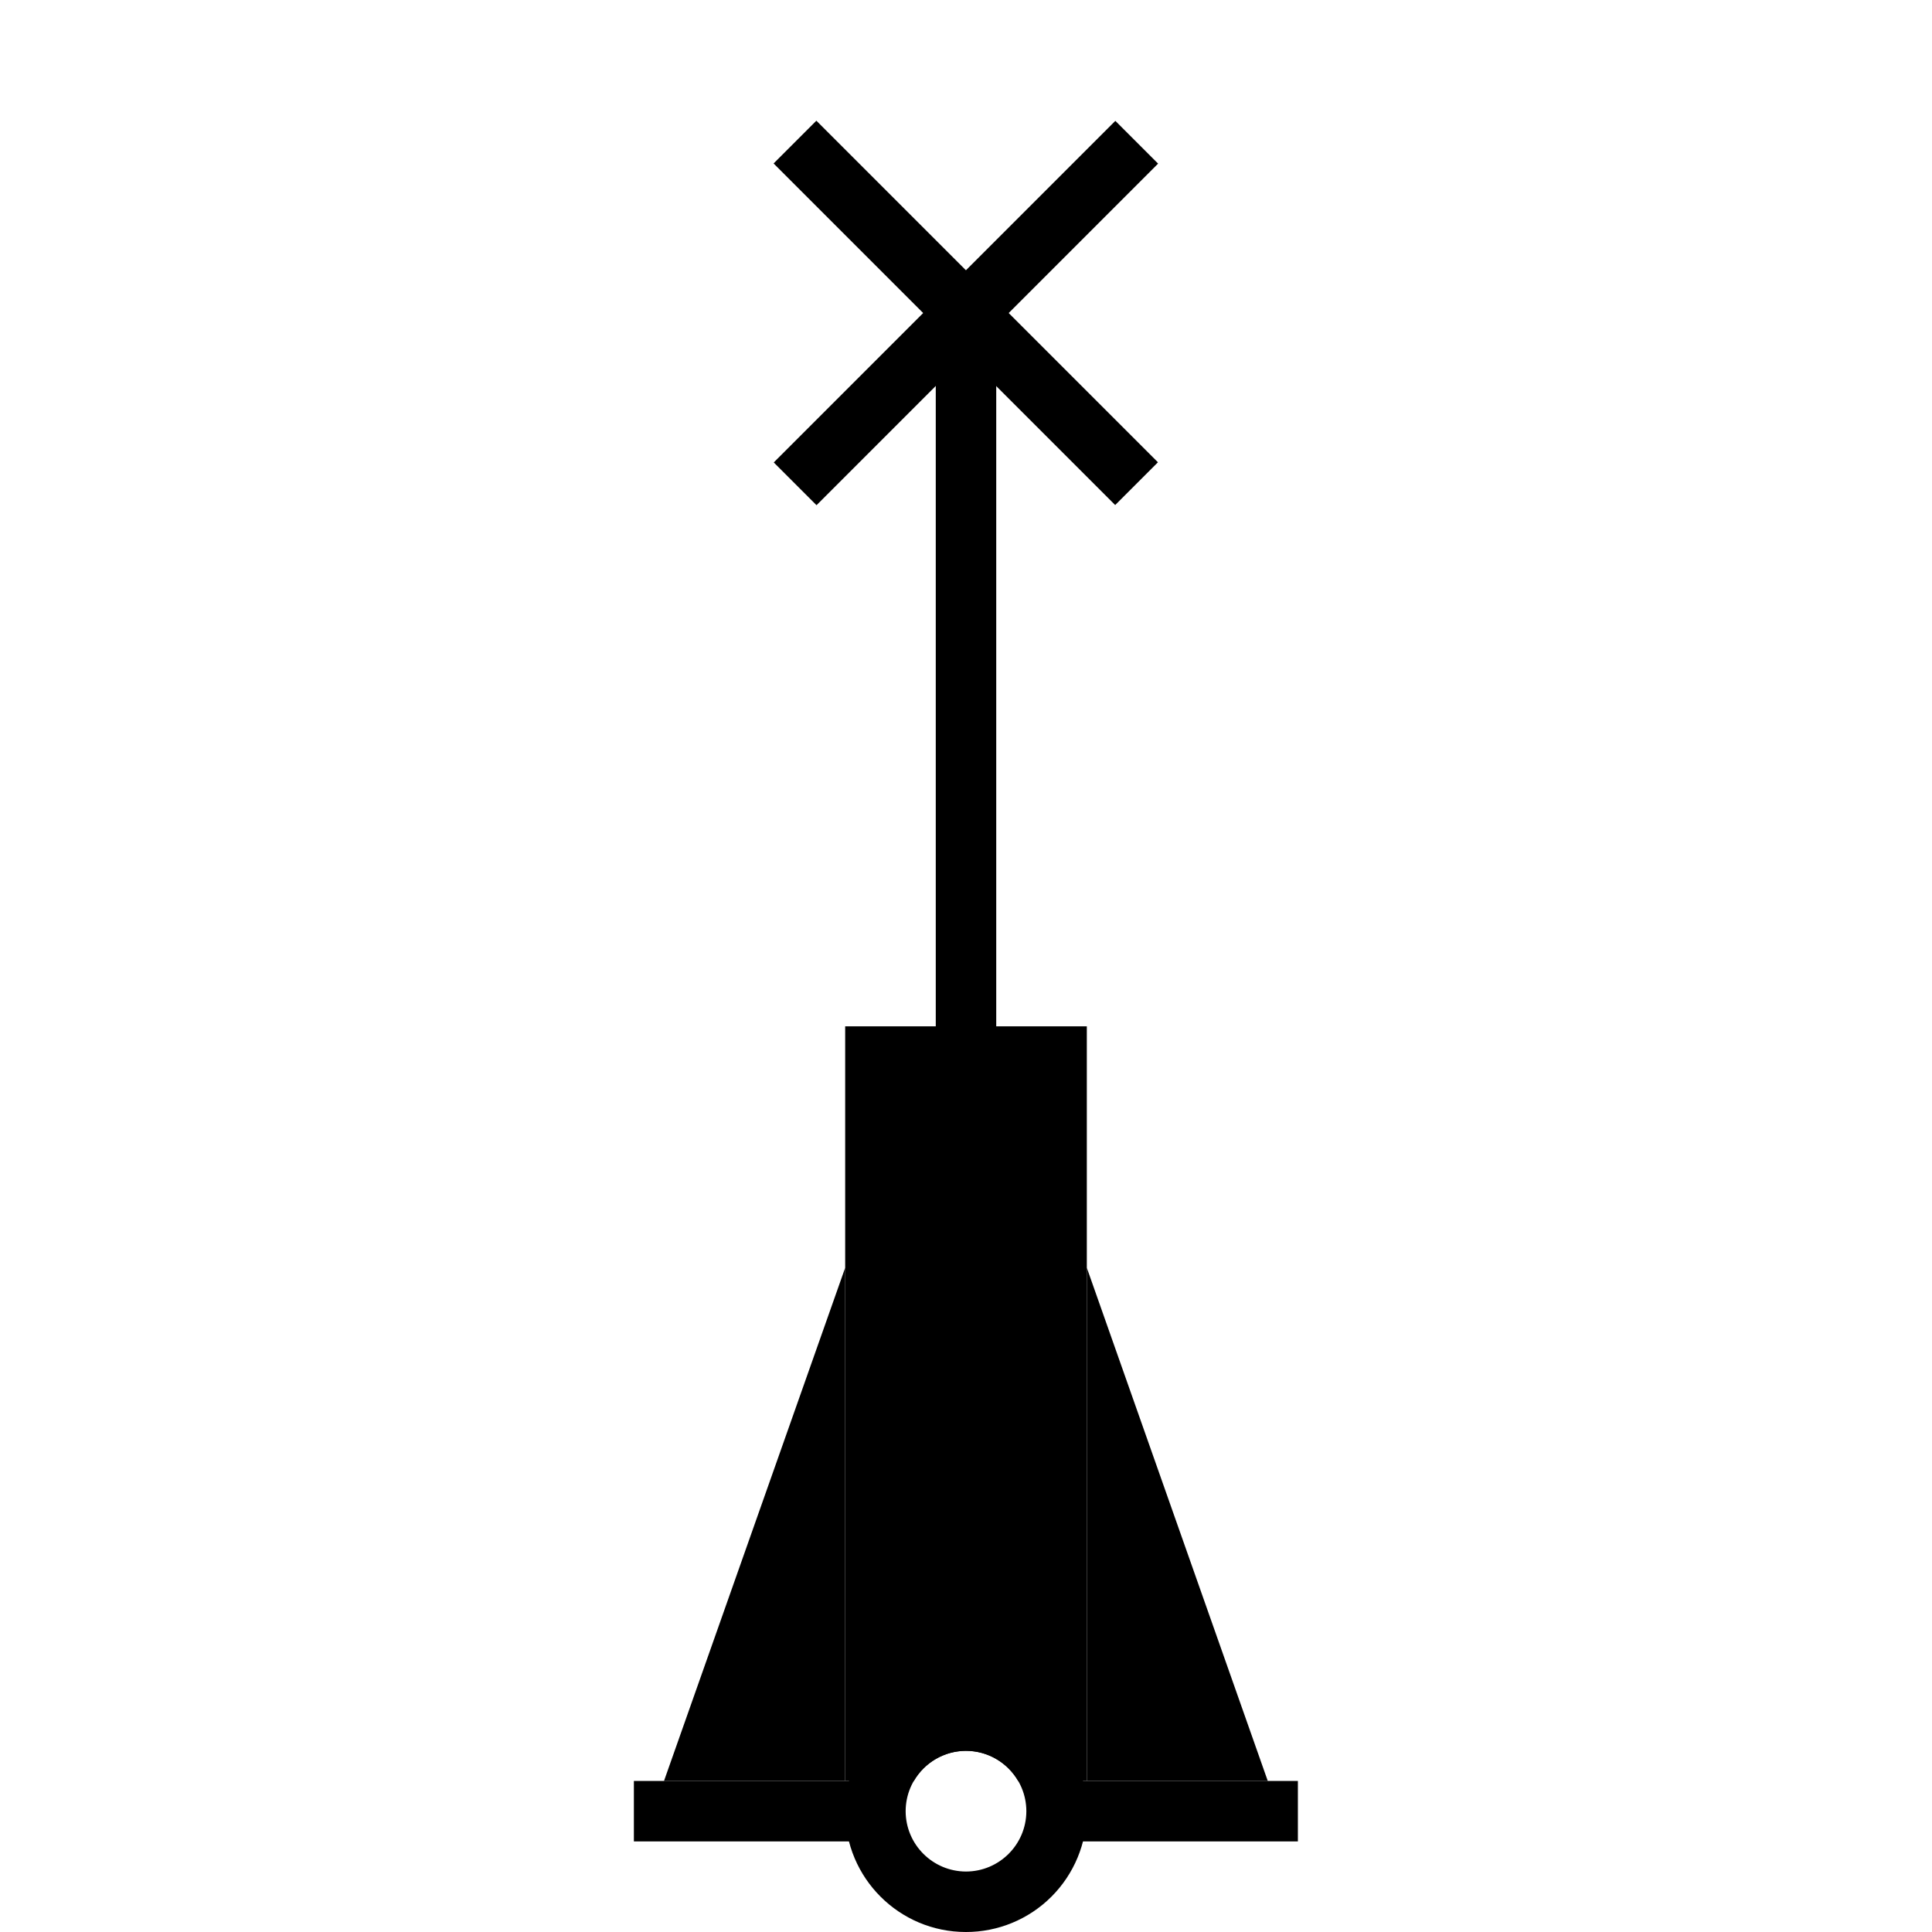
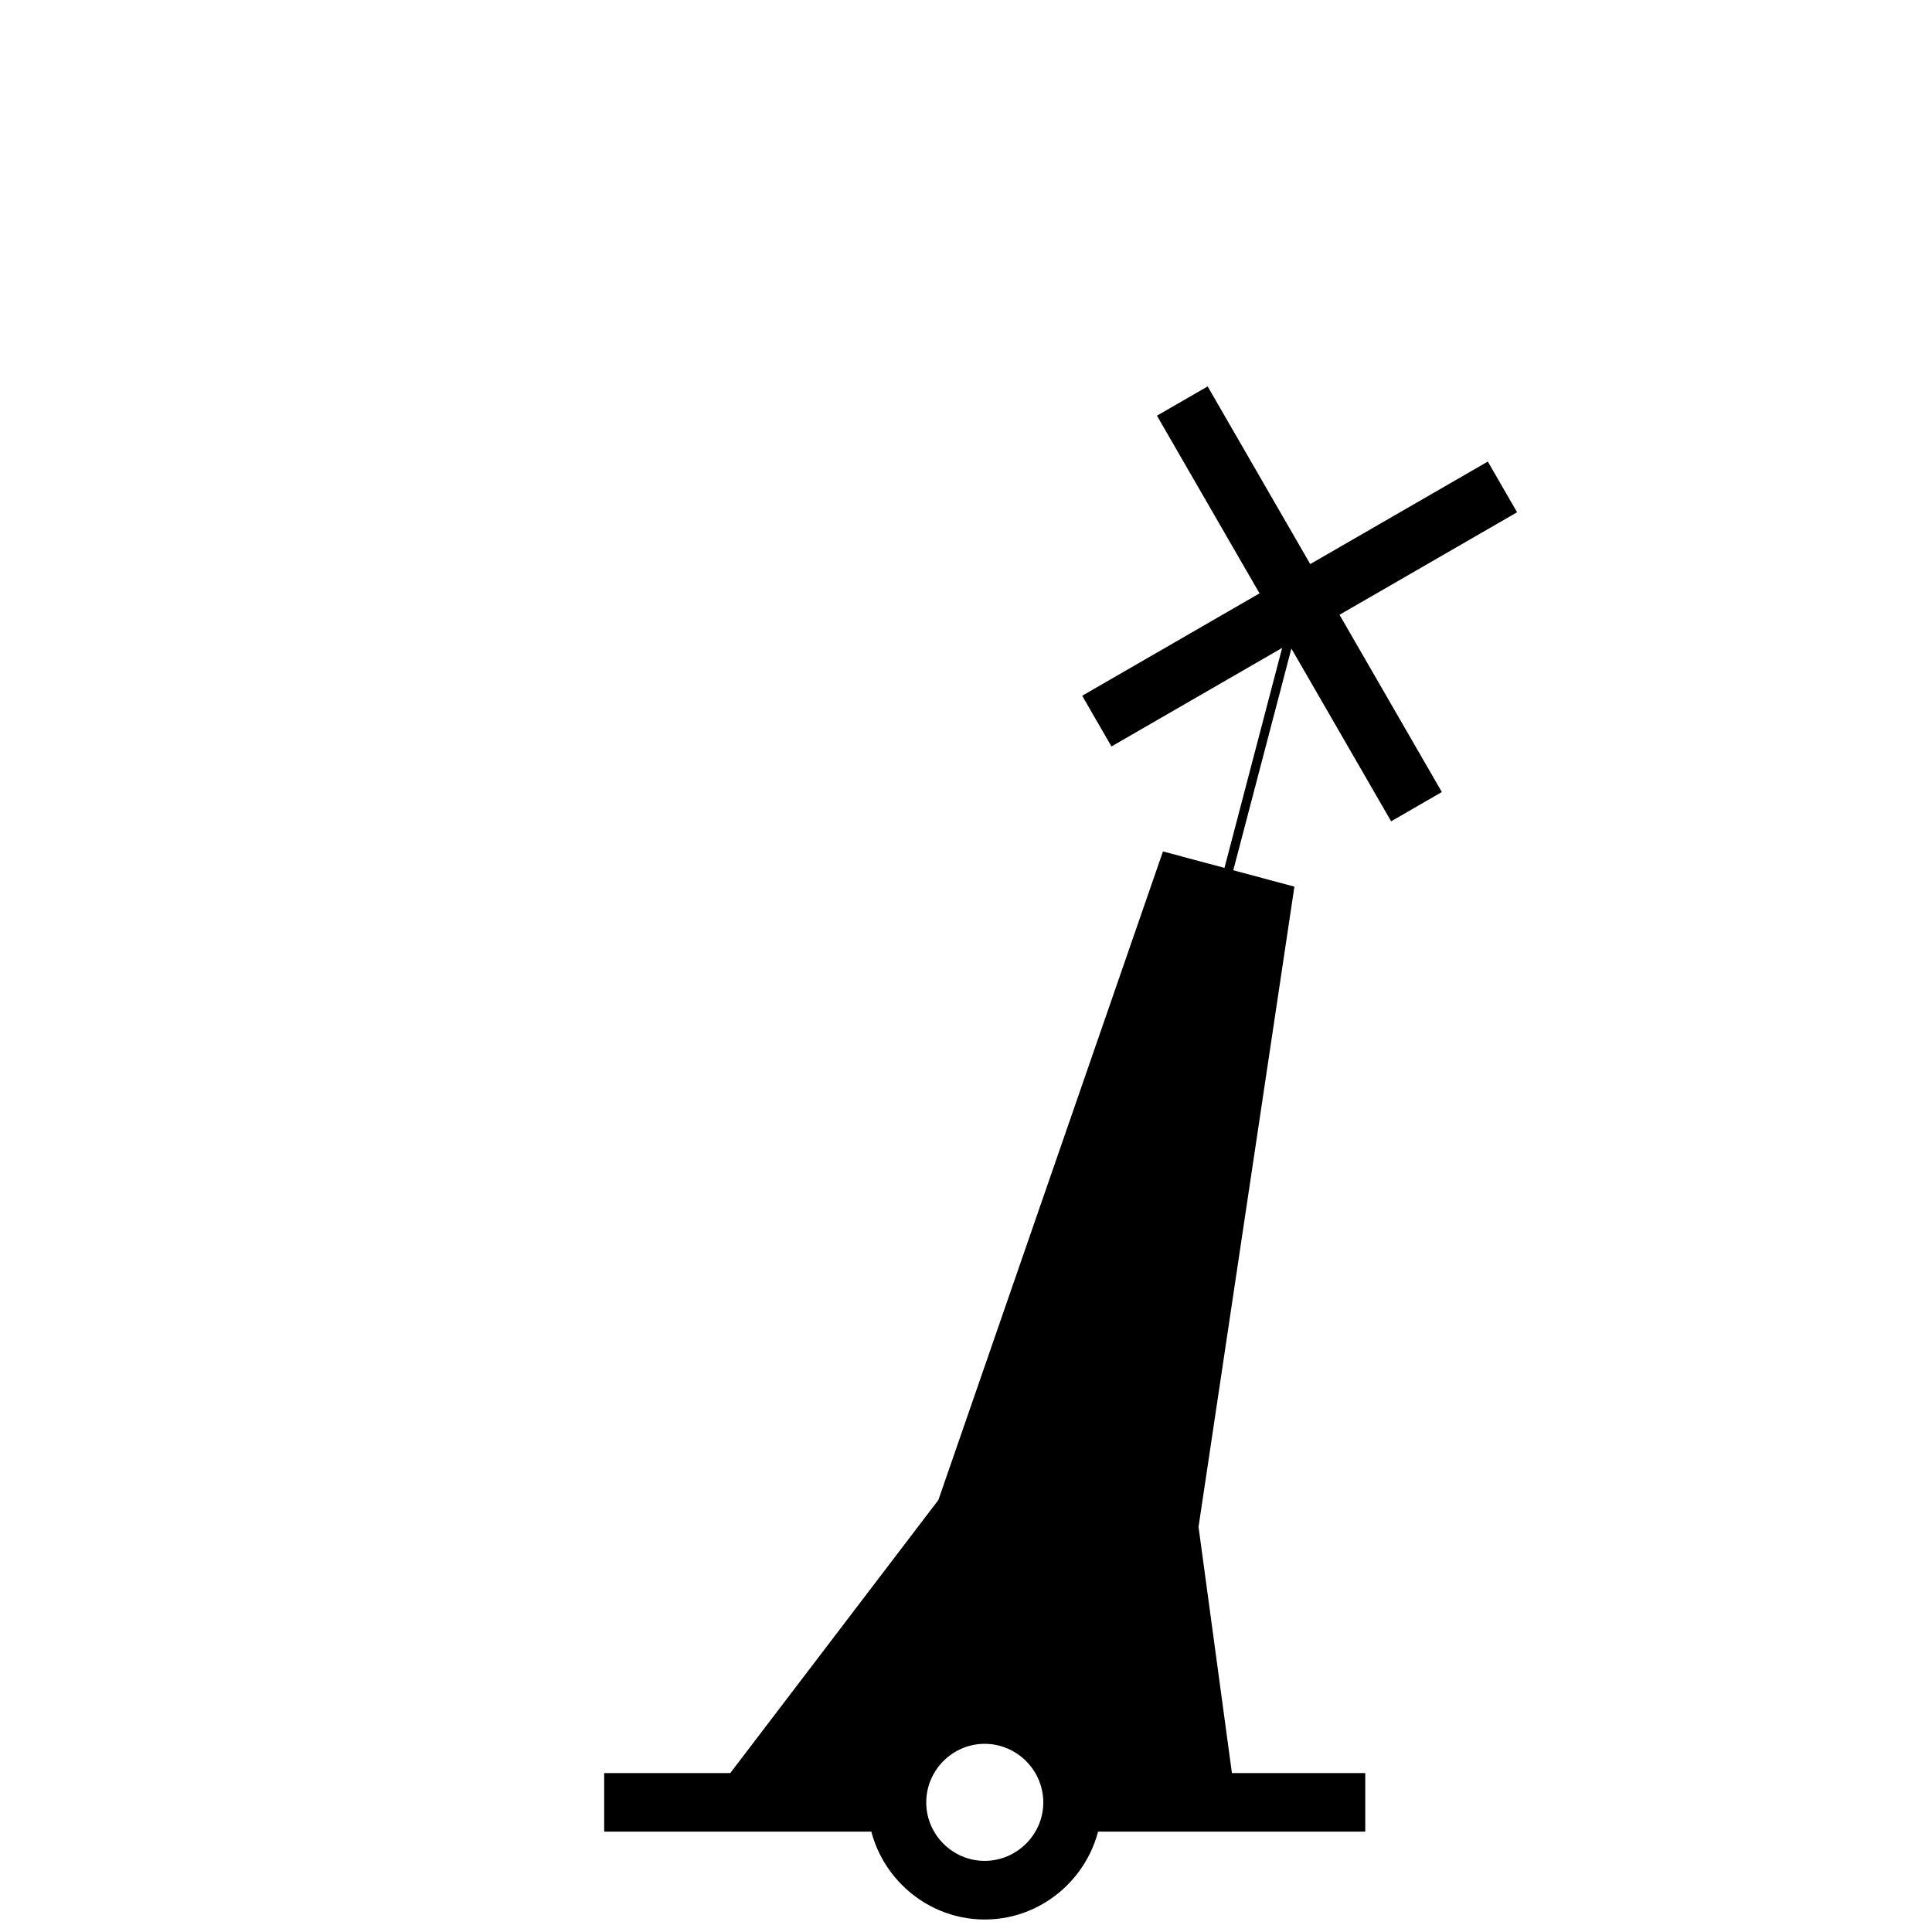
- <svg xmlns="http://www.w3.org/2000/svg" width="32" height="32" viewBox="0 0 8.467 8.467" version="1.1" id="svg1" xml:space="preserve">
-   <defs id="defs1" />
-   <g id="layer1">
-     <path id="path2" style="fill:#000000;fill-opacity:1;stroke:none;stroke-width:0.359;stroke-dasharray:none;stroke-opacity:1" d="M 4.233 7.408 A 0.529 0.529 0 0 0 3.704 7.938 A 0.529 0.529 0 0 0 4.233 8.467 A 0.529 0.529 0 0 0 4.763 7.938 A 0.529 0.529 0 0 0 4.233 7.408 z M 4.233 7.673 A 0.265 0.265 0 0 1 4.498 7.938 A 0.265 0.265 0 0 1 4.233 8.202 A 0.265 0.265 0 0 1 3.969 7.938 A 0.265 0.265 0 0 1 4.233 7.673 z " />
-     <rect style="fill:#000000;fill-opacity:1;stroke:none;stroke-width:0.218;stroke-dasharray:none;stroke-opacity:0.451" id="rect2" width="1.058" height="0.265" x="2.778" y="7.805" />
-     <rect style="fill:#000000;fill-opacity:1;stroke:none;stroke-width:0.366;stroke-dasharray:none;stroke-opacity:0.451" id="rect3" width="0.265" height="6.218" x="4.101" y="1.323" />
-     <rect style="fill:#000000;fill-opacity:1;stroke:none;stroke-width:0.218;stroke-dasharray:none;stroke-opacity:0.451" id="rect2-8" width="1.058" height="0.265" x="4.63" y="7.805" />
-     <g id="g5" transform="translate(3.75025,-1.347679)">
-       <rect style="fill:#000000;fill-opacity:1;stroke:none;stroke-width:0.249;stroke-dasharray:none;stroke-opacity:1" id="rect5" width="0.265" height="2.117" x="1.449" y="-3.322" transform="rotate(135)" />
-       <rect style="fill:#000000;fill-opacity:1;stroke:none;stroke-width:0.249;stroke-dasharray:none;stroke-opacity:1" id="rect5-8" width="0.265" height="2.117" x="2.132" y="0.523" transform="rotate(45)" />
-     </g>
-     <g id="g4">
-       <path id="rect1" style="fill:#000000;fill-opacity:1;stroke:none;stroke-width:0.255" d="M 3.704,4.498 V 7.805 H 4.005 A 0.265,0.265 0 0 1 4.233,7.673 0.265,0.265 0 0 1 4.462,7.805 H 4.763 V 4.498 Z" />
-       <path style="fill:#000000;fill-opacity:1;stroke:none;stroke-width:0.265" d="M 2.91,7.805 H 3.704 V 5.556 Z" id="path4" />
-       <path style="fill:#000000;fill-opacity:1;stroke:none;stroke-width:0.265" d="M 5.556,7.805 H 4.763 V 5.556 Z" id="path4-1" />
+ <svg xmlns="http://www.w3.org/2000/svg" width="100%" height="100%" viewBox="0 0 33 33" version="1.1" xml:space="preserve" style="fill-rule:evenodd;clip-rule:evenodd;stroke-miterlimit:1.5;">
+   <g transform="matrix(1,0,0,1,-1362,-185)">
+     <g transform="matrix(1,0,0,1,0,-24.2585)">
+       <g id="specialboj" transform="matrix(1,0,0,1,1362.82,210.044)">
+         <rect x="0" y="0" width="32" height="32" style="fill:none;" />
+         <clipPath id="_clip1">
+           <rect x="0" y="0" width="32" height="32" />
+         </clipPath>
+         <g clip-path="url(#_clip1)">
+           <g id="Bottom" transform="matrix(3.77953,0,0,3.77953,7.1811e-07,0)">
+             <path d="M4.233,7.408C3.943,7.408 3.704,7.647 3.704,7.938C3.704,8.228 3.943,8.467 4.233,8.467C4.524,8.467 4.762,8.228 4.763,7.937C4.762,7.647 4.524,7.408 4.233,7.408ZM4.233,7.673C4.378,7.673 4.498,7.792 4.498,7.938C4.498,8.083 4.378,8.202 4.233,8.202C4.088,8.202 3.969,8.083 3.969,7.938C3.969,7.792 4.088,7.673 4.233,7.673Z" style="fill-rule:nonzero;" />
+           </g>
+           <g id="Botten" transform="matrix(0.376562,0,0,1,13.9142,3.40157e-07)">
+             <rect x="9.522" y="29.5" width="13.278" height="1" />
+           </g>
+           <g id="Botten1" transform="matrix(0.376562,0,0,1,5.91424,3.40157e-07)">
+             <rect x="9.522" y="29.5" width="13.278" height="1" />
+           </g>
+           <g id="rak-pinne" transform="matrix(1.25241,0.335583,-3.11302,11.6179,-811.073,-2586.06)">
+             <path d="M1138.26,190.544L1138.34,192.127" style="fill:none;stroke:black;stroke-width:0.12px;" />
+           </g>
+           <g id="boj" transform="matrix(1.92197,-5.55112e-17,5.55112e-17,1.92197,11.274,13.7036)">
+             <path d="M0,8.478L2.047,5.792L4.043,0.028L5.211,0.341L4.359,6.031L4.691,8.479L3.192,8.479C3.192,8.479 3.127,7.821 2.504,7.776C1.832,7.729 1.77,8.478 1.77,8.478L0,8.478Z" style="fill-rule:nonzero;" />
+           </g>
+           <g transform="matrix(0.517272,0.895942,-0.837594,0.483585,-539.048,-1321.58)">
+             <rect x="1381.27" y="185.814" width="7.733" height="1.034" />
+           </g>
+           <g transform="matrix(0.895942,-0.517272,0.483585,0.837594,-1309.73,569.954)">
+             <rect x="1381.27" y="185.814" width="7.733" height="1.034" />
+           </g>
+         </g>
+       </g>
    </g>
  </g>
</svg>
